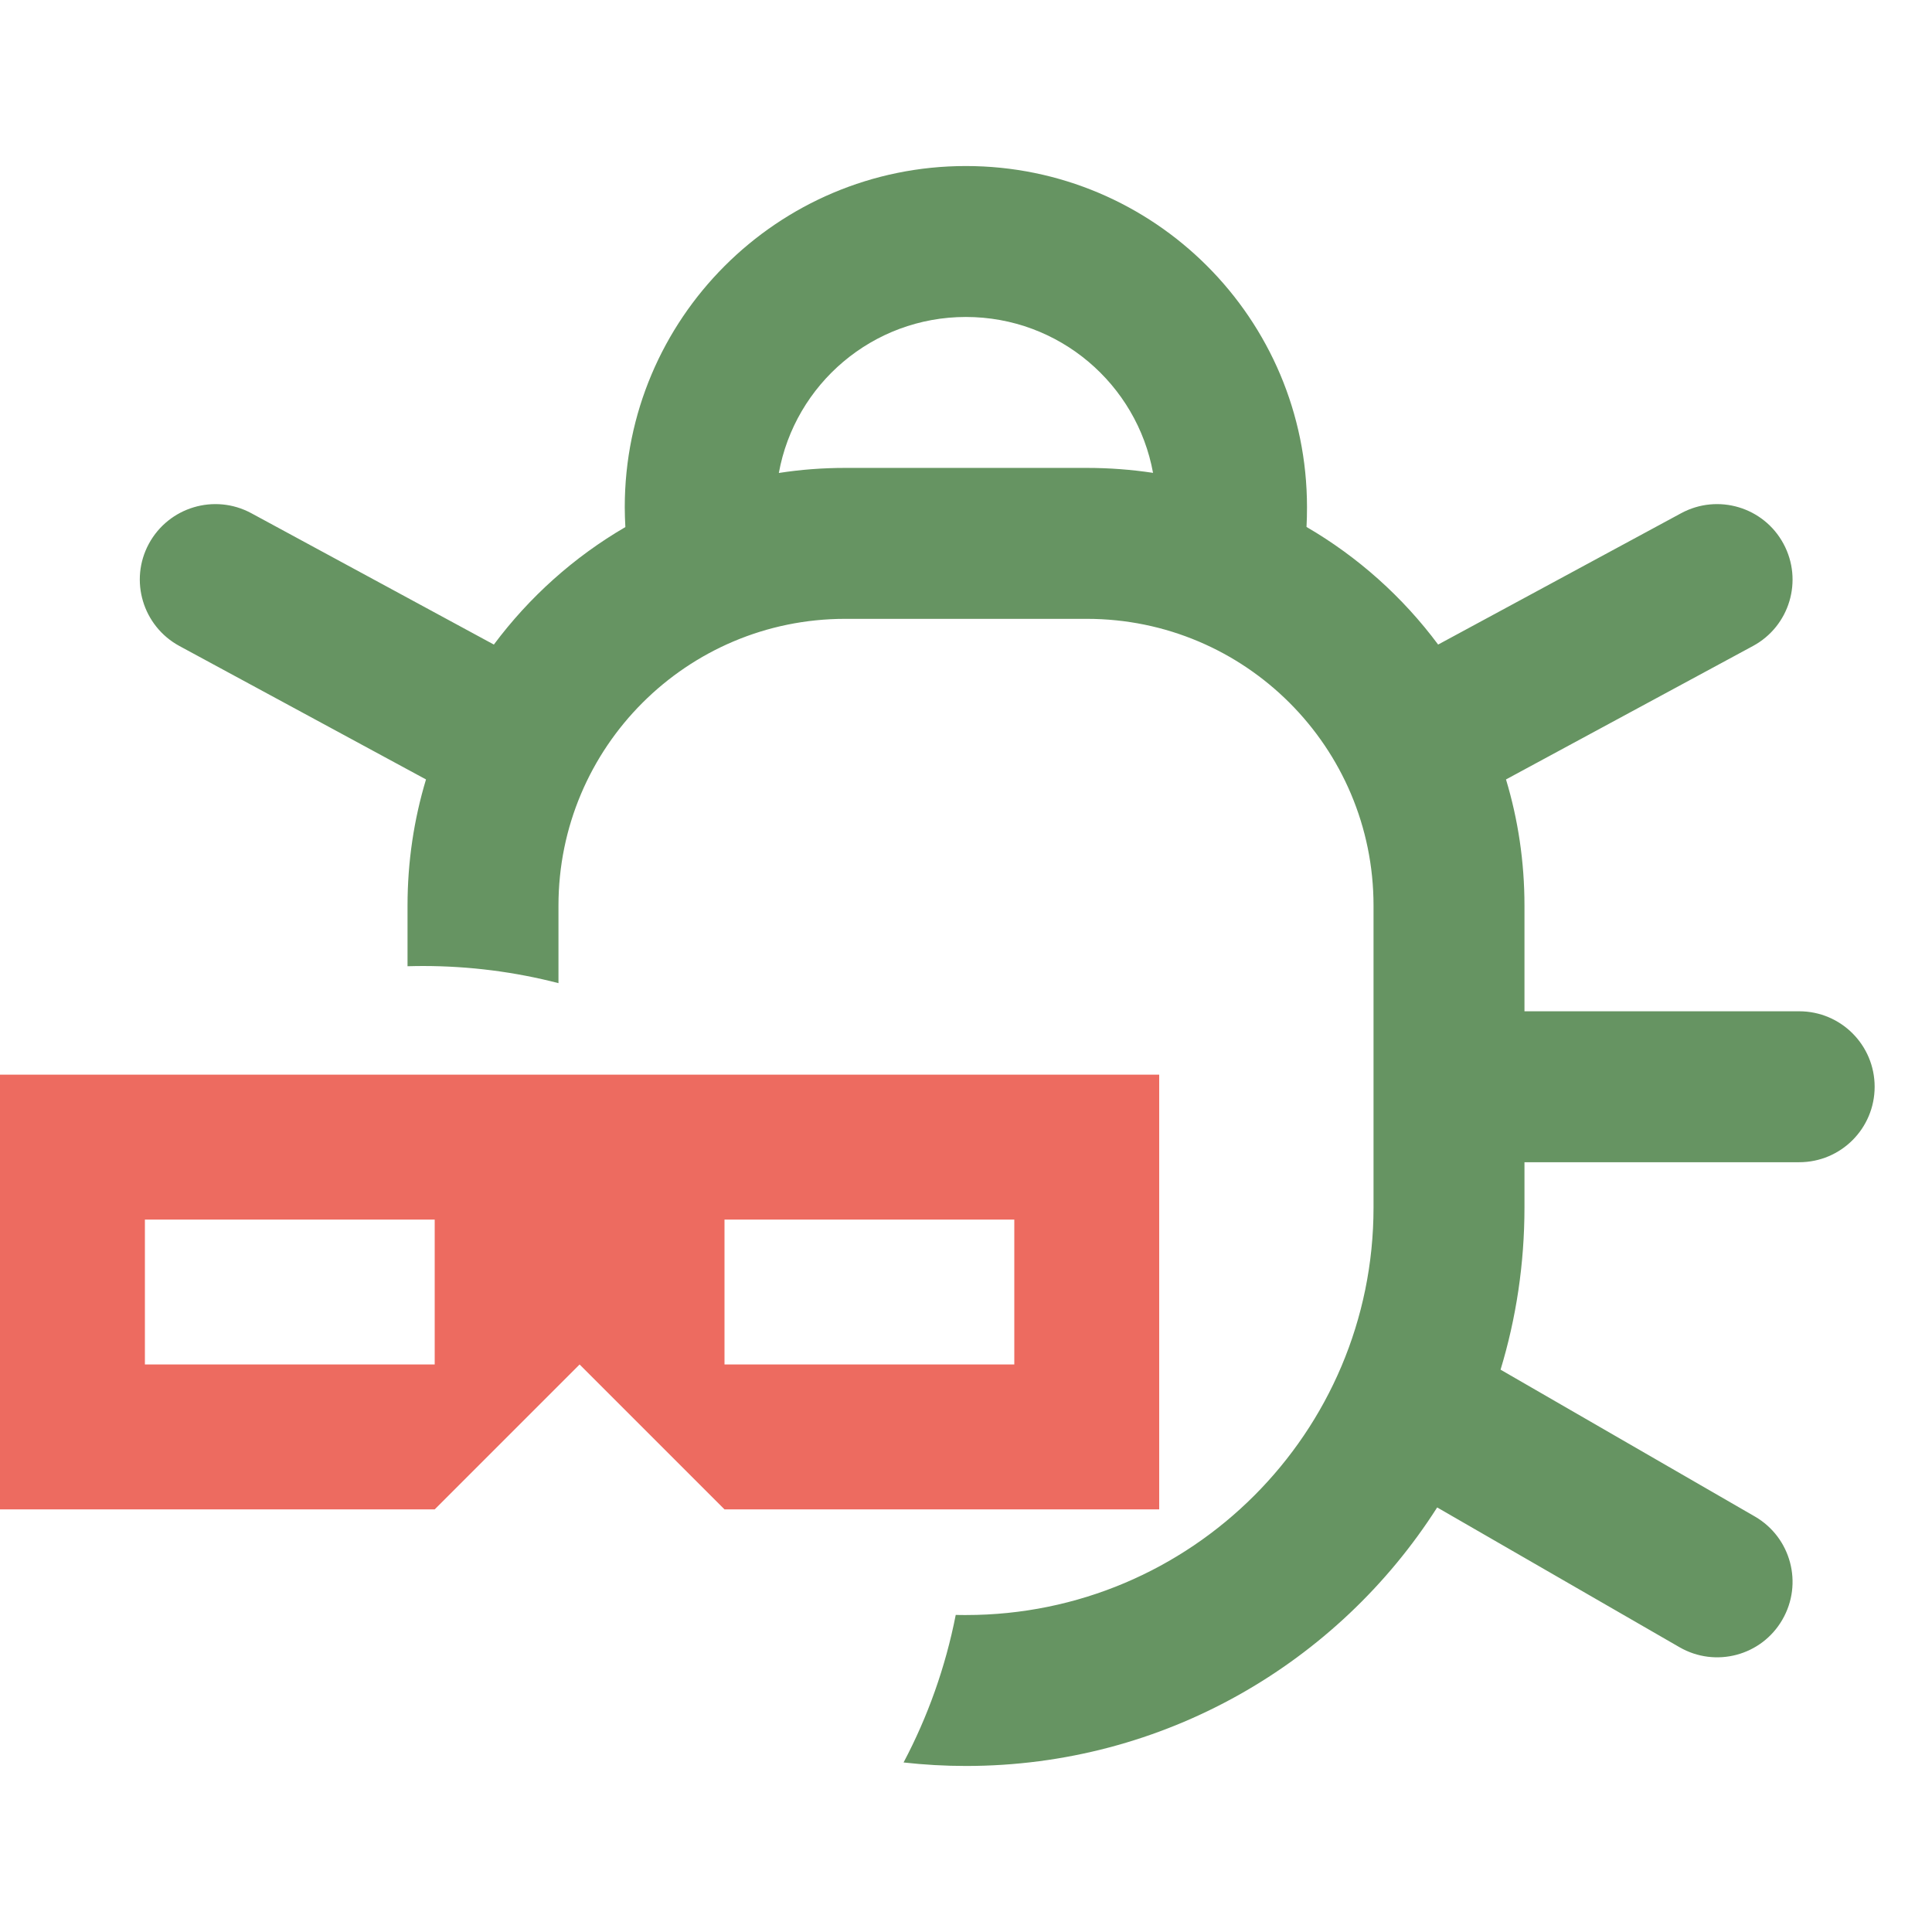
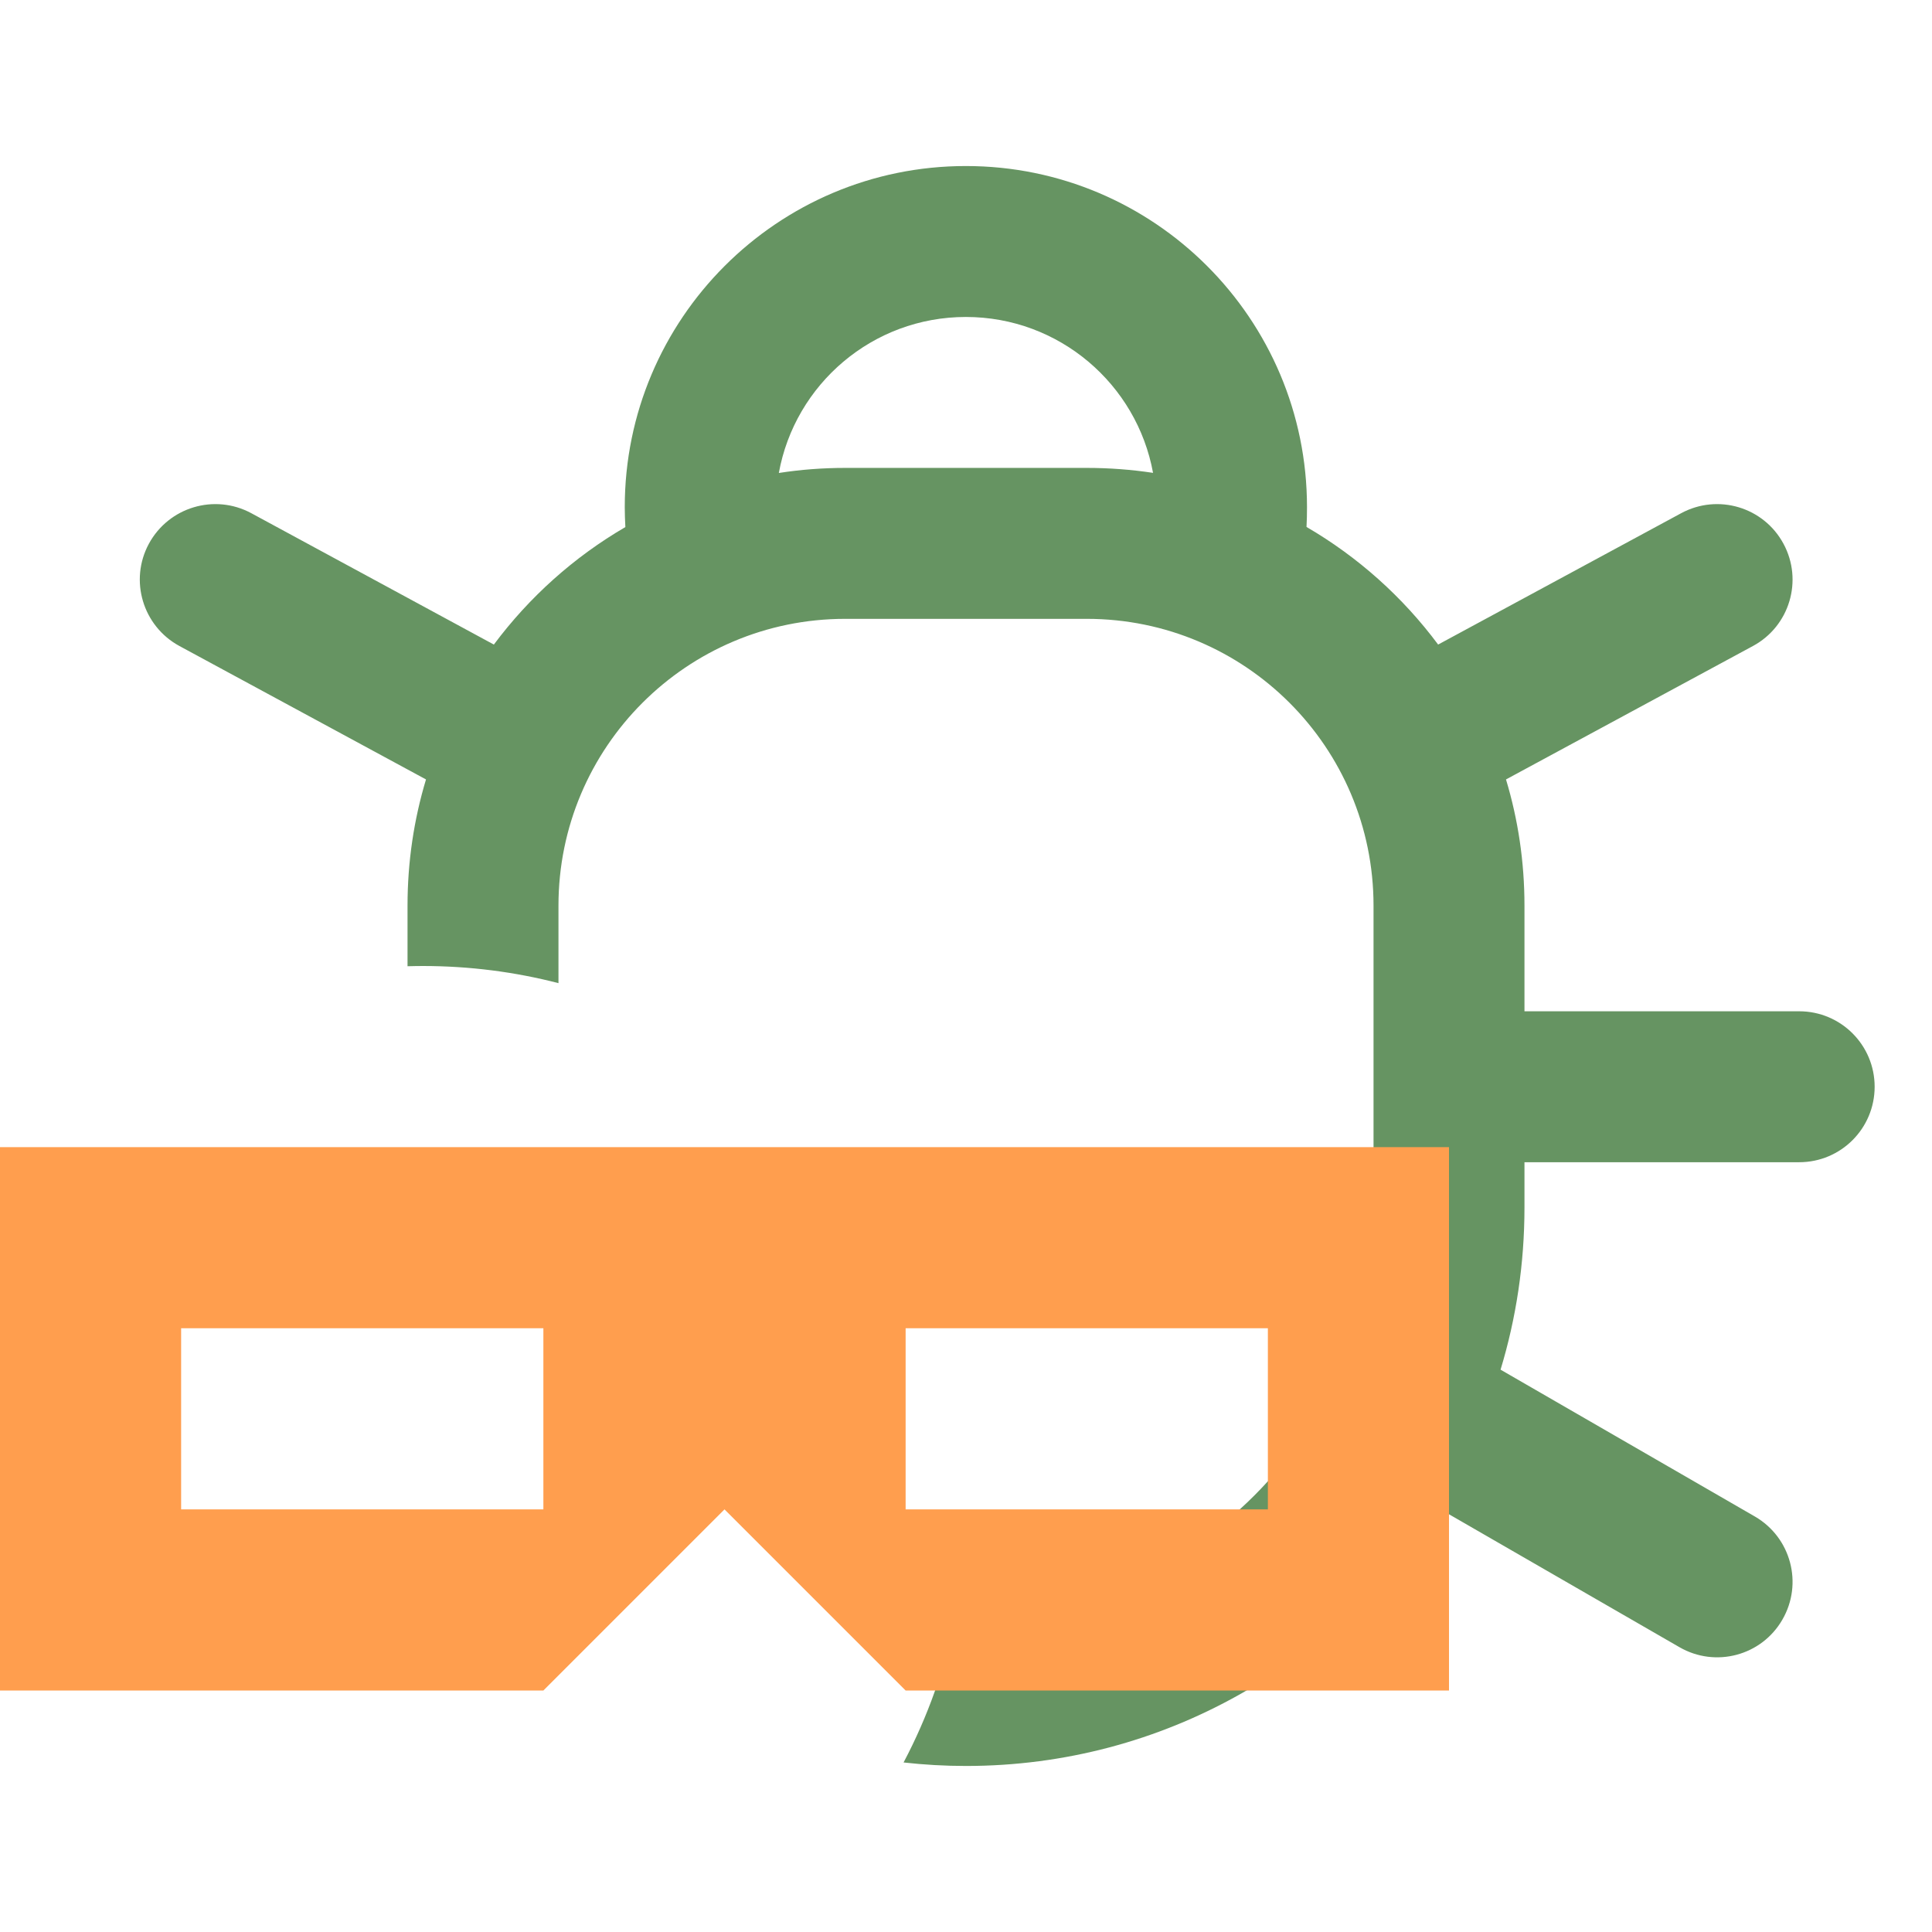
<svg xmlns="http://www.w3.org/2000/svg" width="20" height="20" viewBox="0 0 20 20">
  <g transform="scale(1.25)">
    <g transform="translate(16 0) scale(-1 1)">
      <path fill="rgb(102, 148, 98)" fill-rule="evenodd" clip-rule="evenodd" d="M8.001 2.625C7.228 2.625 6.585 3.182 6.451 3.916C6.63 3.889 6.813 3.875 7 3.875H9C9.187 3.875 9.371 3.889 9.55 3.917C9.417 3.182 8.774 2.625 8.001 2.625ZM5.176 4.2C5.176 4.255 5.177 4.31 5.18 4.364C4.754 4.612 4.383 4.944 4.09 5.338L2.077 4.25C1.773 4.086 1.394 4.199 1.23 4.503C1.066 4.807 1.179 5.186 1.483 5.35L3.528 6.455C3.428 6.786 3.375 7.137 3.375 7.5V8.375H1.1C0.754 8.375 0.475 8.655 0.475 9C0.475 9.345 0.754 9.625 1.1 9.625H3.375V10C3.375 10.467 3.444 10.918 3.573 11.343L1.467 12.559C1.168 12.732 1.066 13.114 1.239 13.413C1.411 13.712 1.793 13.814 2.092 13.641L4.098 12.484C4.919 13.771 6.36 14.625 8 14.625C8.175 14.625 8.347 14.615 8.517 14.596C8.317 14.218 8.17 13.807 8.085 13.374C8.057 13.375 8.028 13.375 8 13.375C6.136 13.375 4.625 11.864 4.625 10V7.5C4.625 6.188 5.688 5.125 7 5.125H9C10.312 5.125 11.375 6.188 11.375 7.5V8.142C11.735 8.049 12.111 8 12.5 8C12.542 8 12.584 8.001 12.625 8.002V7.5C12.625 7.137 12.572 6.786 12.472 6.455L14.514 5.35C14.818 5.185 14.931 4.806 14.767 4.503C14.602 4.199 14.223 4.086 13.919 4.25L11.91 5.338C11.617 4.945 11.247 4.613 10.821 4.365C10.824 4.31 10.826 4.255 10.826 4.2C10.826 2.64 9.561 1.375 8.001 1.375C6.441 1.375 5.176 2.64 5.176 4.2Z" />
    </g>
-     <g transform="translate(0 6.5) scale(1.2)" fill="rgb(237, 107, 96)">
+     <g transform="translate(0 6.5) scale(1.5)" fill="#FF9E4E">
      <path d="M5,3 5,4 7,4 7,3 M1,3 1,4 3,4 3,3 M5,5 4,4 3,5 0,5 0,2 8,2 8,5" />
    </g>
  </g>
</svg>
